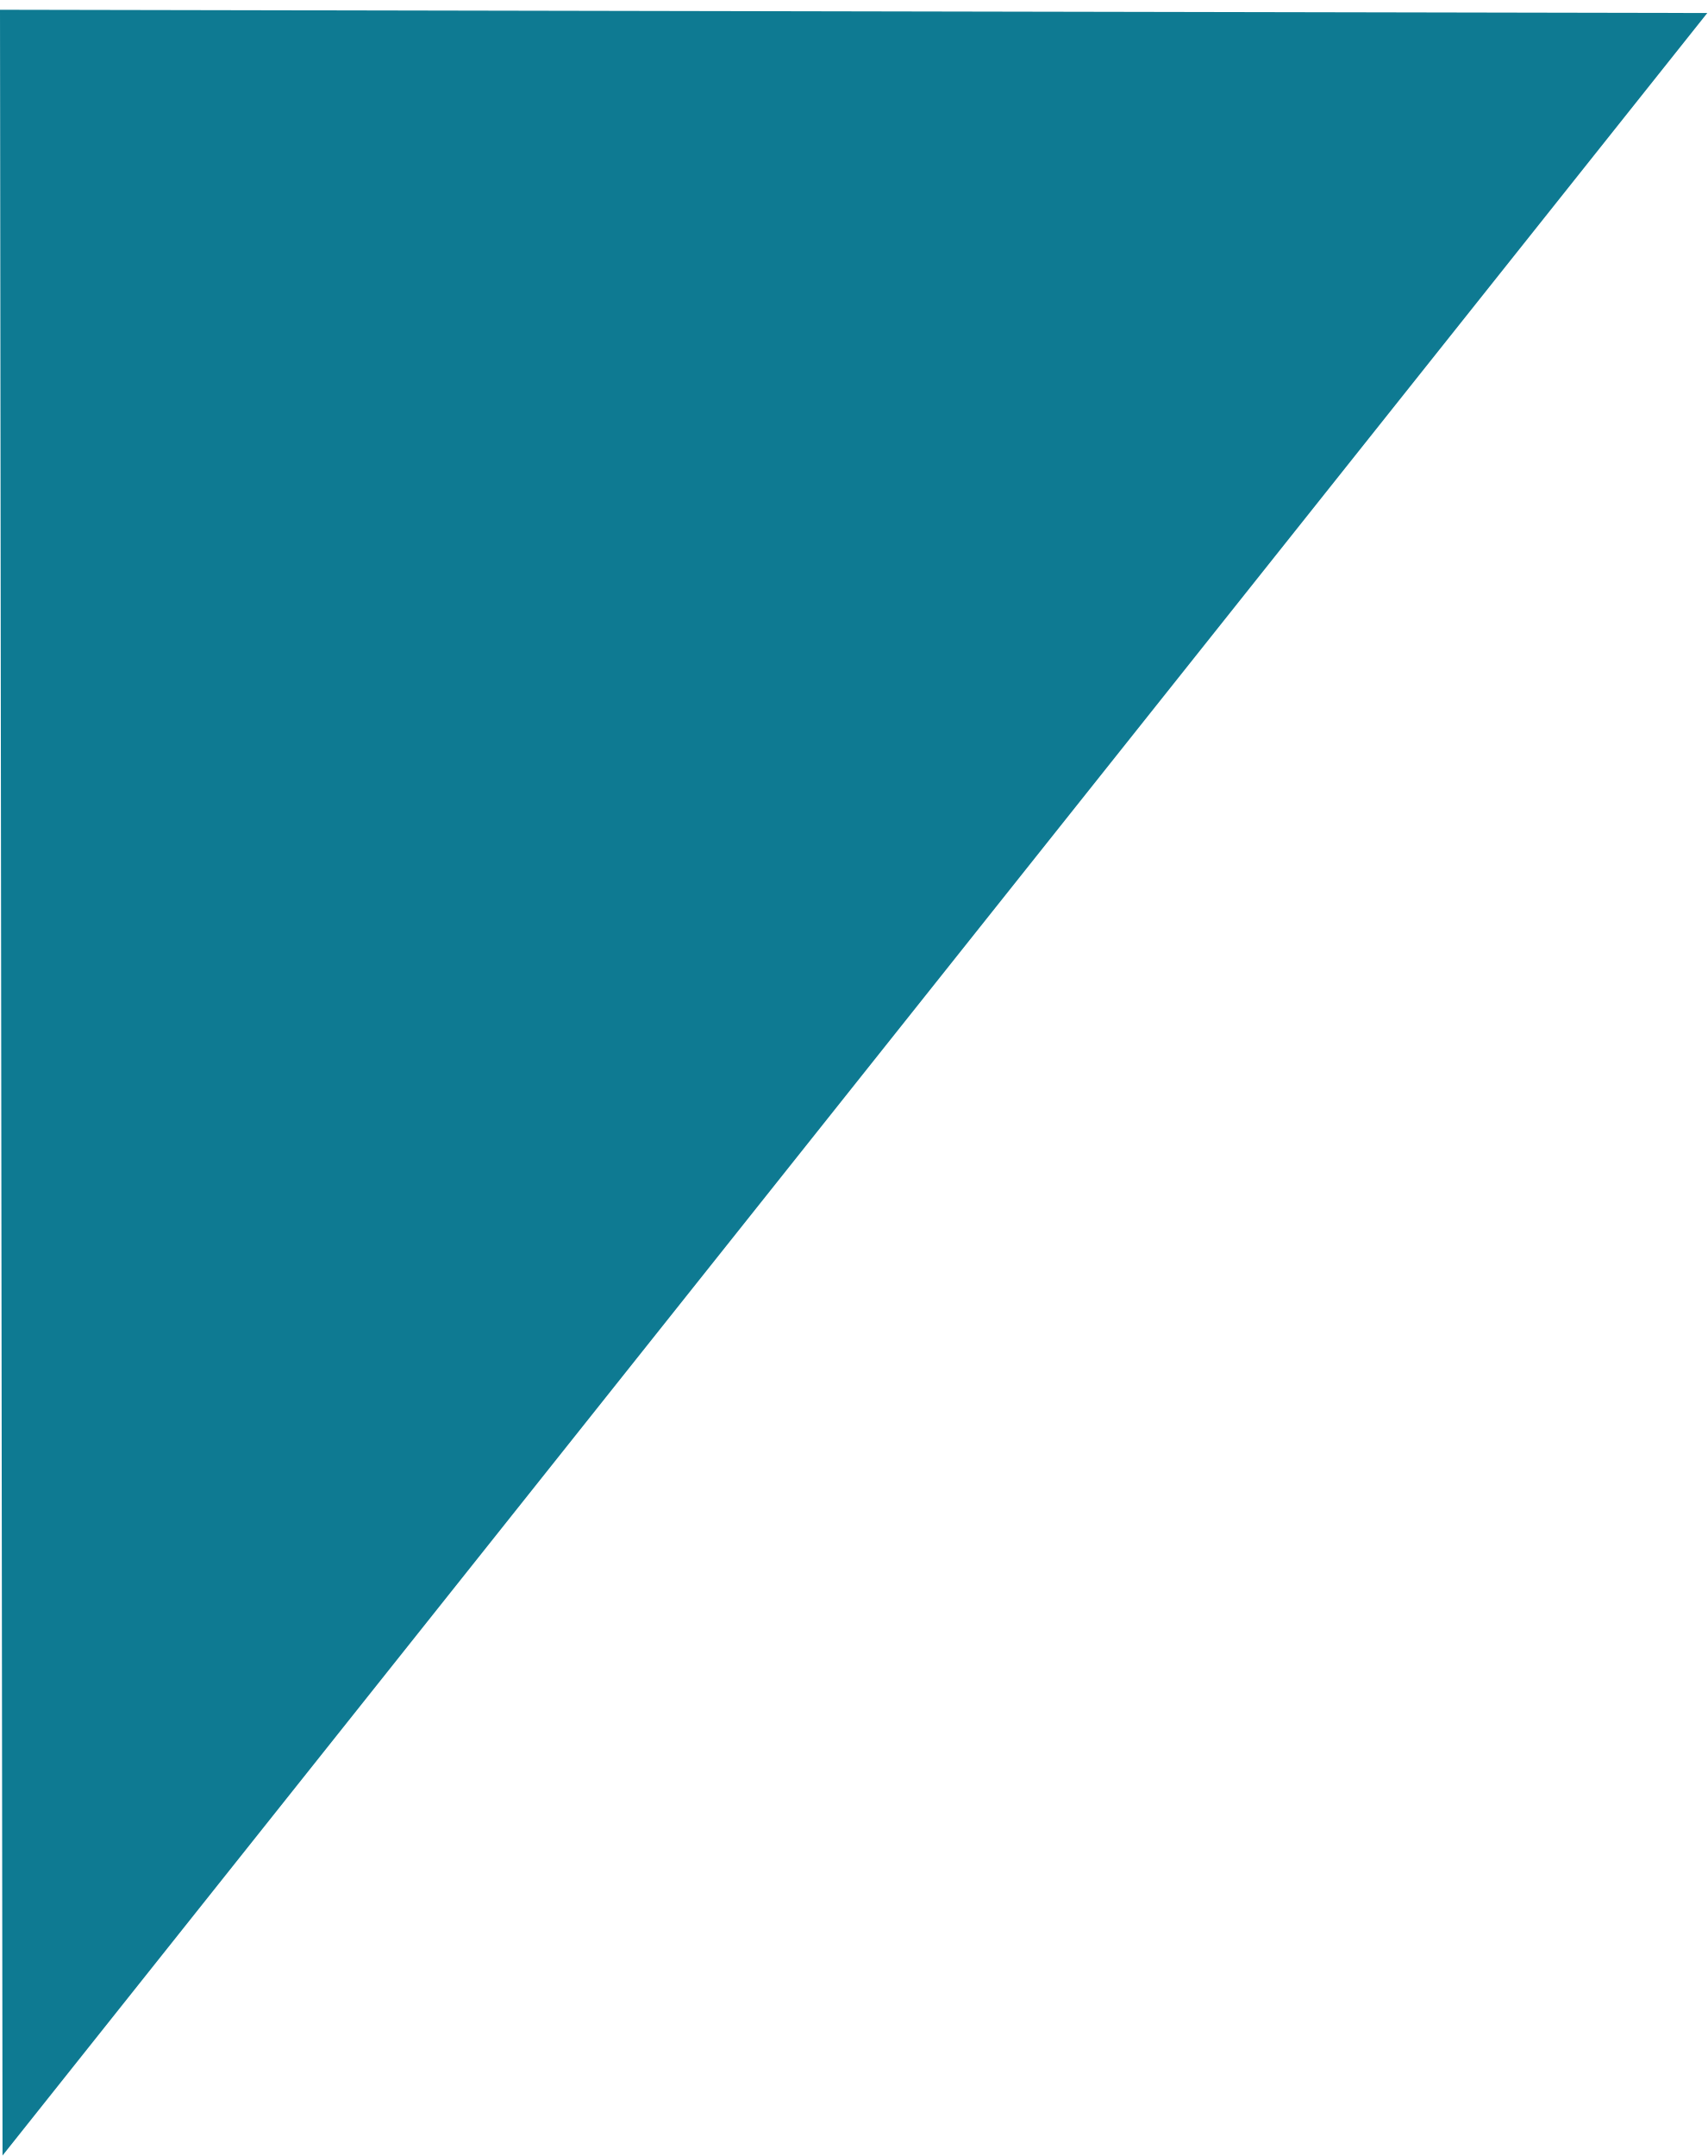
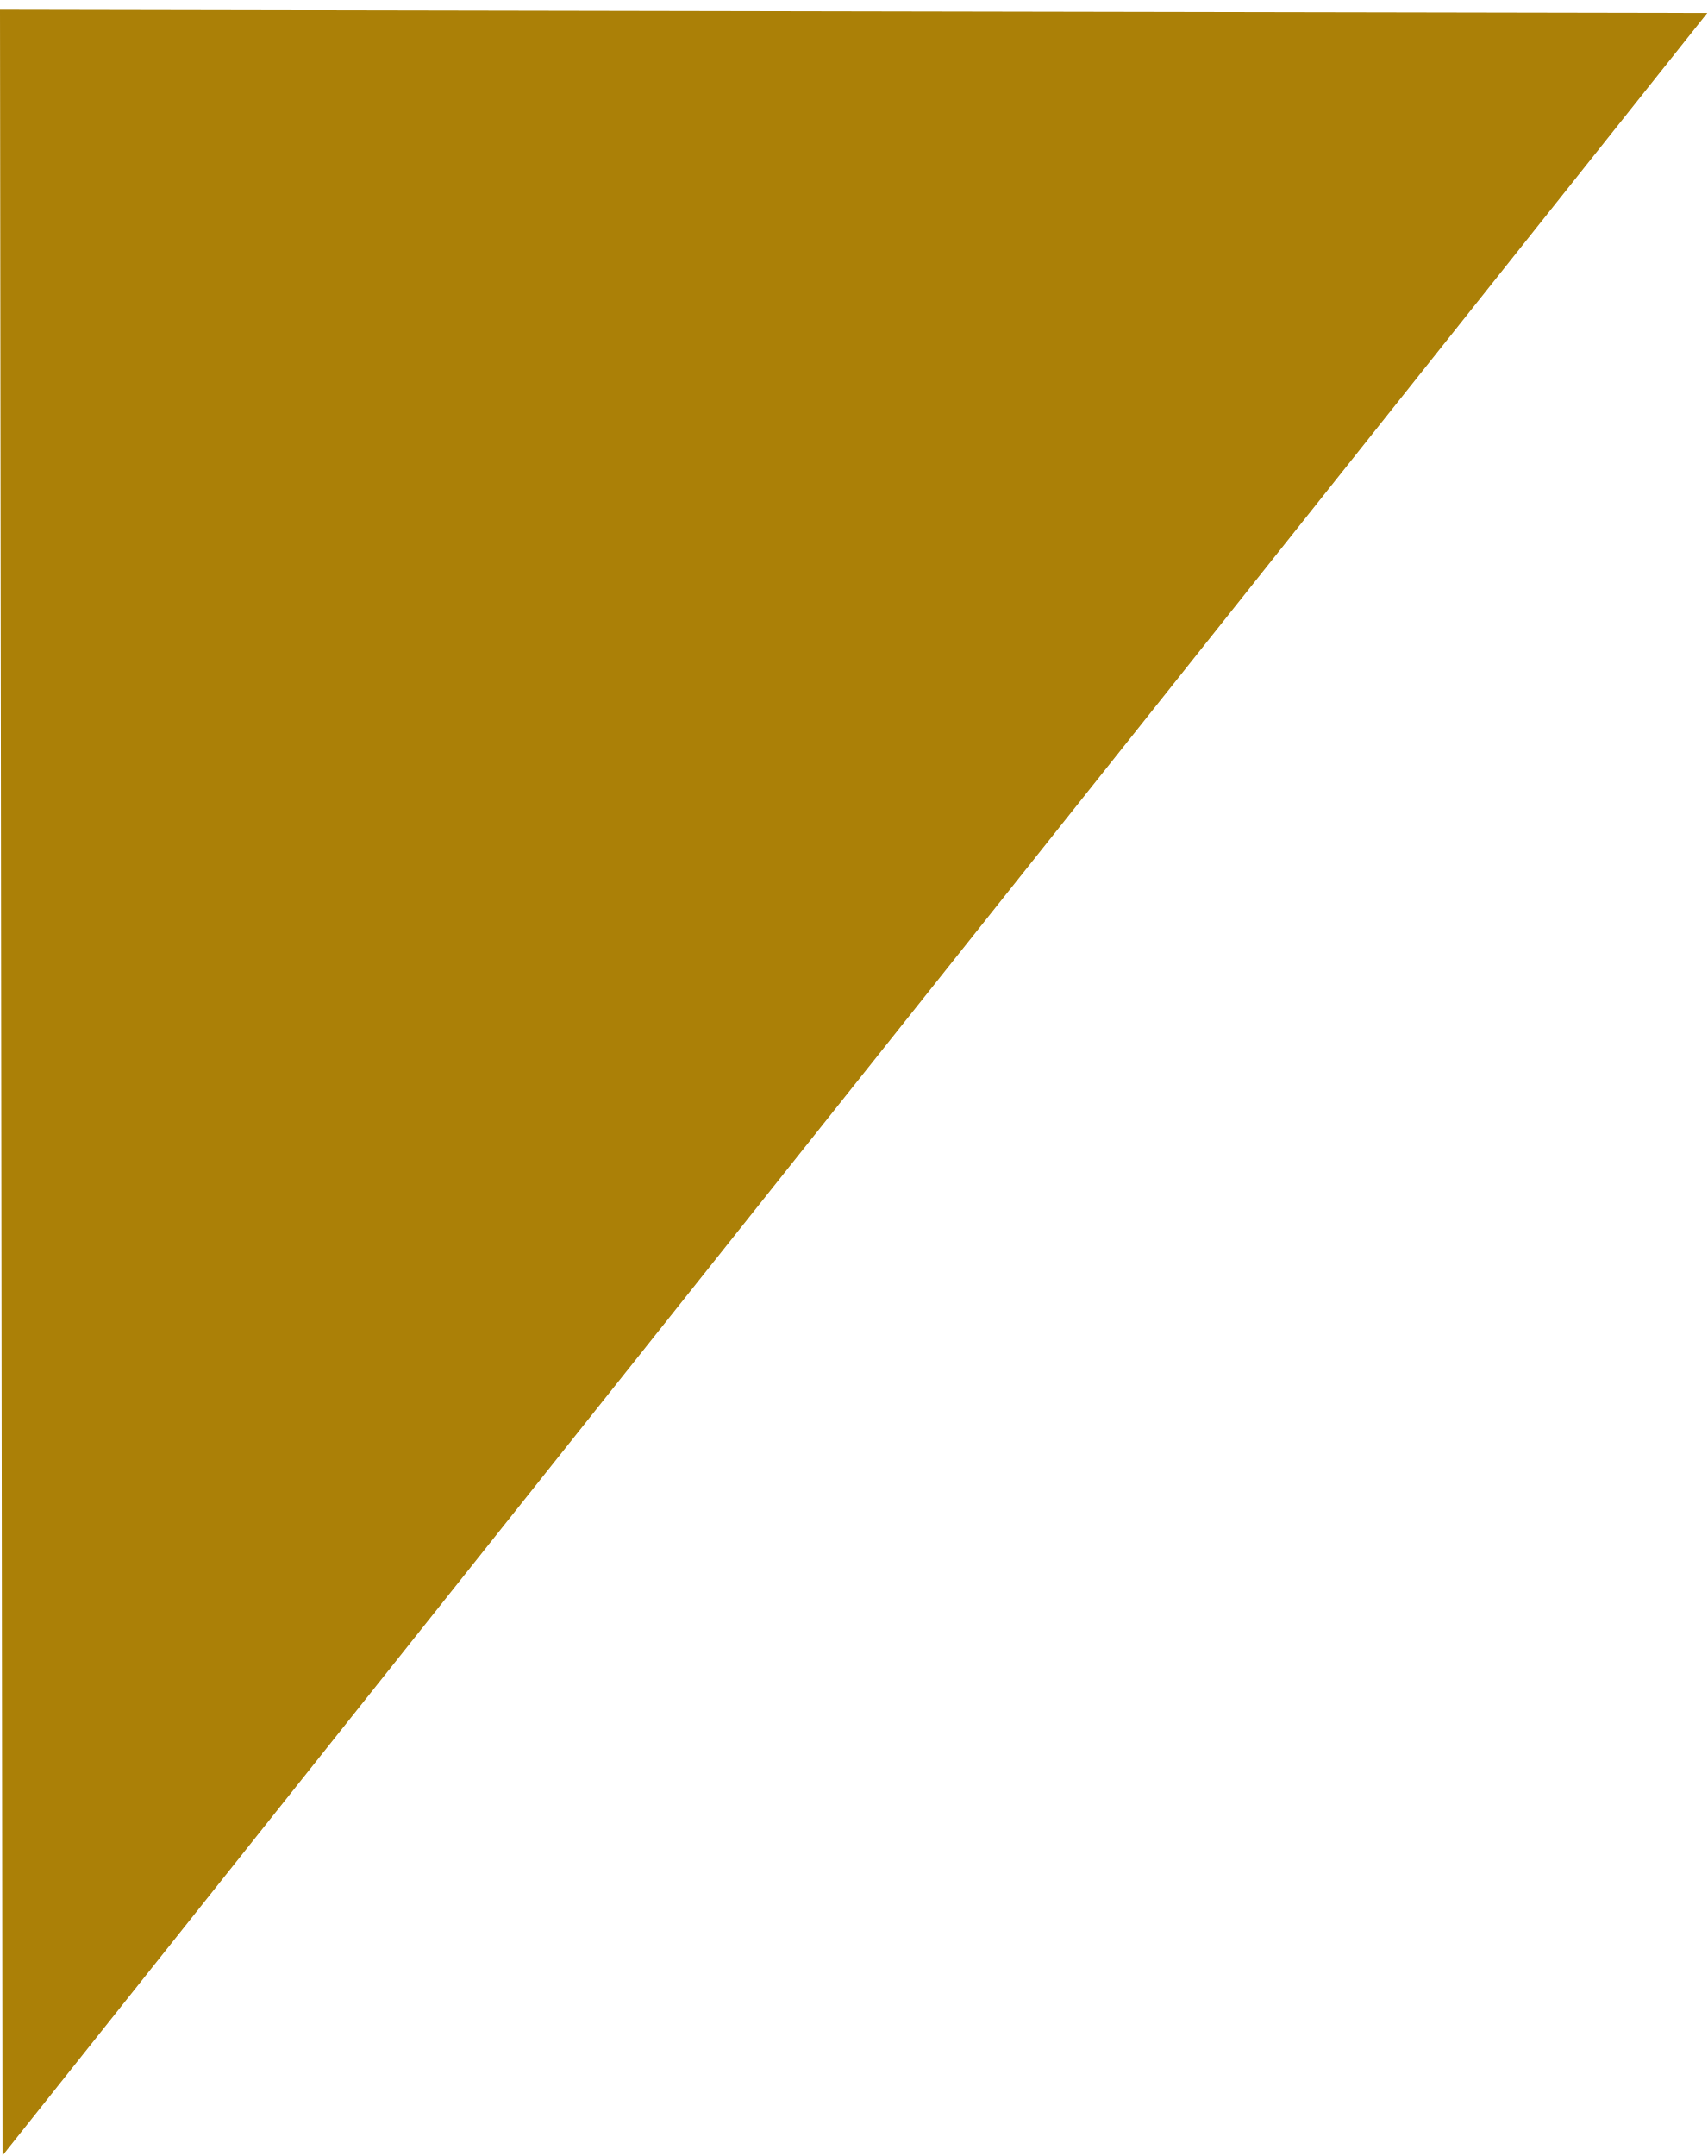
<svg xmlns="http://www.w3.org/2000/svg" width="160" height="202" viewBox="0 0 160 202" fill="none">
-   <path d="M-3.31825e-06 0.915L159.998 1.219L0.237 201.956L-3.31825e-06 0.915Z" fill="#0E7A92" />
+   <path d="M-3.31825e-06 0.915L159.998 1.219L0.237 201.956L-3.31825e-06 0.915Z" fill="#AB8007" />
</svg>
